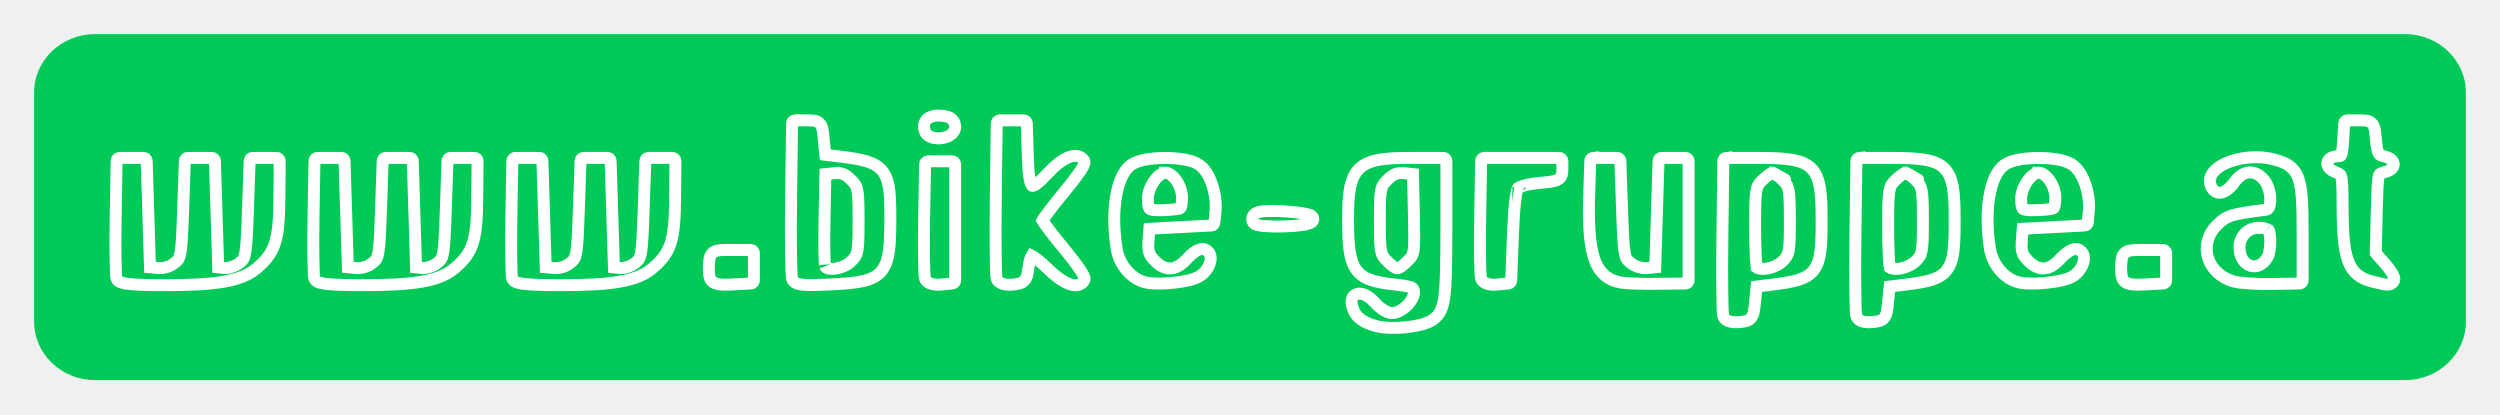
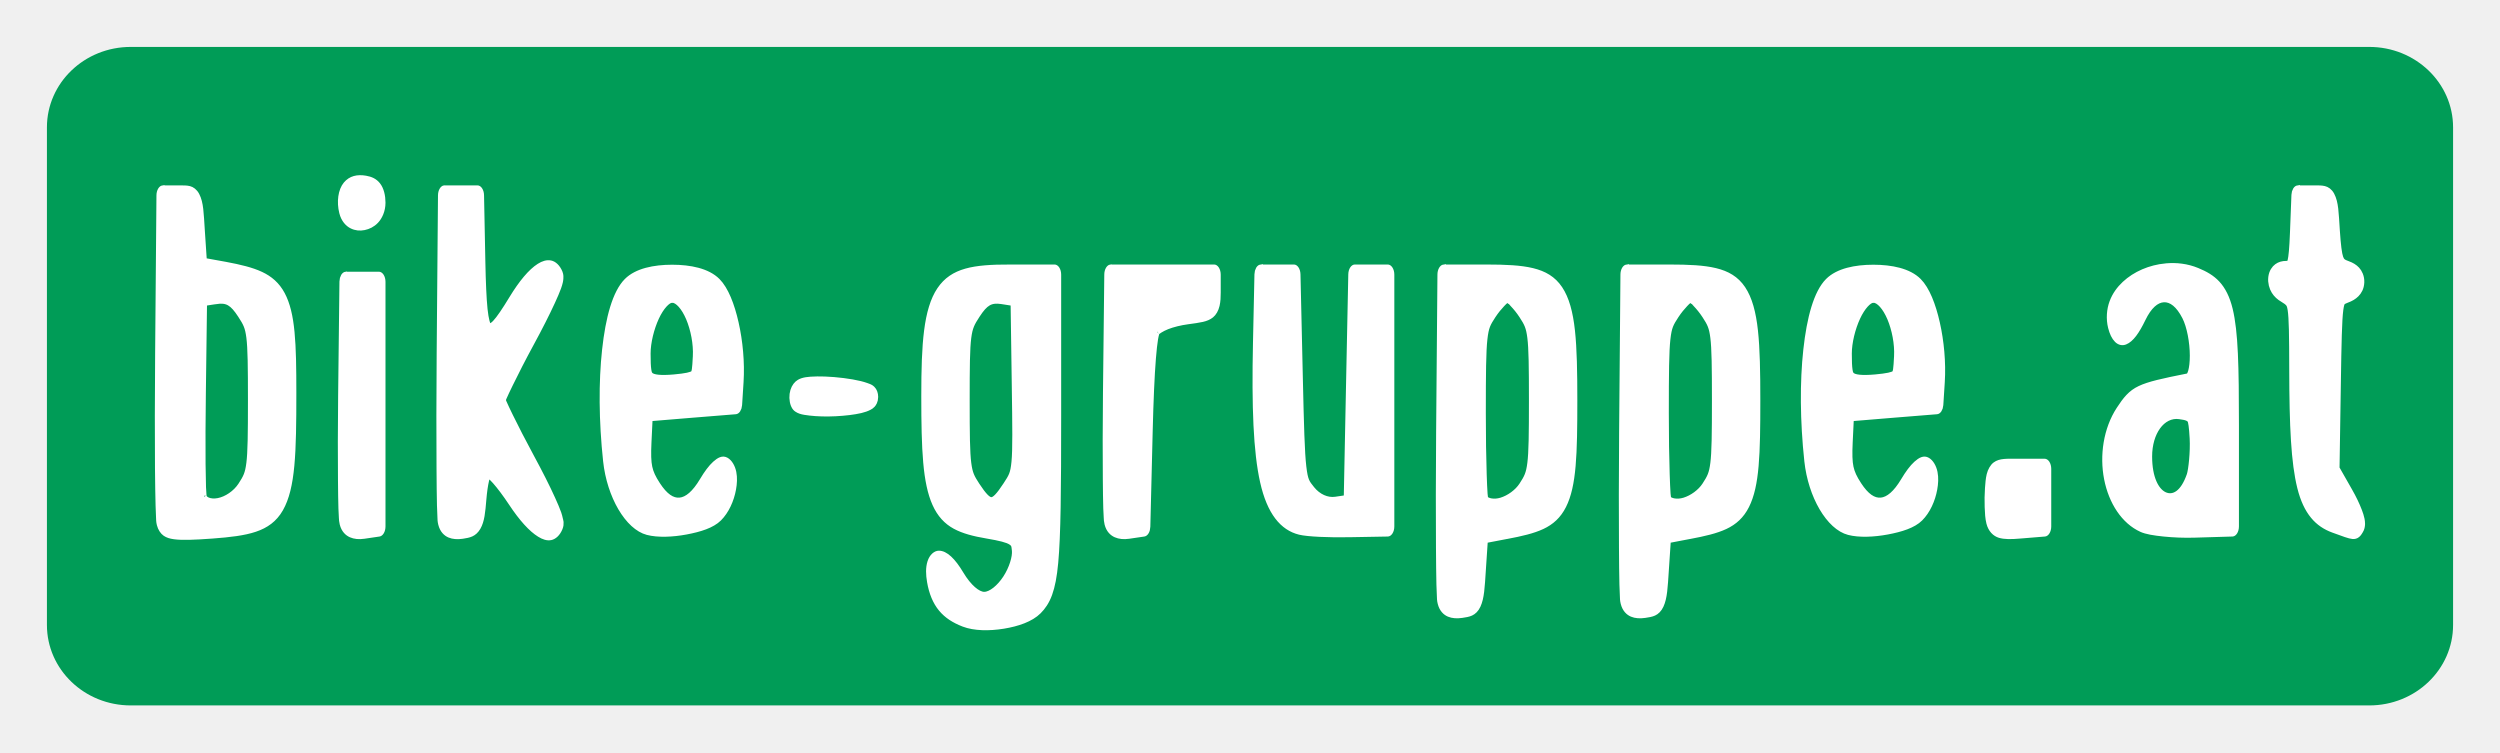
- <svg xmlns="http://www.w3.org/2000/svg" width="732.857" height="121.429" id="svg3809" version="1.1">
-   <defs id="defs3811" />
-   <g id="layer1" transform="translate(-69.28571,-395.9336)">
-     <rect style="fill:#00ca57;fill-opacity:1;stroke:none" id="rect4340" width="712.857" height="101.429" x="79.286" y="405.934" ry="17.143" rx="17.857" />
-     <path style="fill:none;stroke:#ffffff;stroke-width:3.5;stroke-miterlimit:4;stroke-opacity:1;stroke-dasharray:none" id="path3830" d="m 345.594,429.875 c -1.818,-0.208 -3.328,0.028 -4.375,0.844 -1.047,0.816 -1.349,2.288 -0.812,3.688 0.362,0.944 1.212,1.523 2.094,1.812 0.882,0.29 1.834,0.347 2.781,0.219 0.947,-0.128 1.874,-0.416 2.625,-0.938 0.751,-0.521 1.375,-1.363 1.375,-2.375 0,-0.89 -0.319,-1.756 -1,-2.312 -0.681,-0.557 -1.562,-0.809 -2.688,-0.938 z m -43.312,1.344 a 0.901,0.901 0 0 0 -0.812,0.906 l -0.281,21.969 c -0.074,6.05 -0.083,11.691 -0.031,15.938 0.026,2.123 0.072,3.889 0.125,5.188 0.026,0.649 0.06,1.187 0.094,1.594 0.034,0.407 8.4e-4,0.564 0.156,0.969 0.193,0.503 0.652,0.949 1.188,1.188 0.536,0.239 1.162,0.362 2,0.438 1.675,0.151 4.182,0.098 8.156,-0.094 3.838,-0.185 6.817,-0.417 9.188,-0.938 2.371,-0.521 4.197,-1.361 5.469,-2.812 2.544,-2.903 2.75,-7.638 2.75,-16 -3.9e-4,-6.919 -0.223,-10.93 -2.375,-13.562 -1.076,-1.316 -2.617,-2.18 -4.594,-2.781 -1.976,-0.602 -4.446,-0.991 -7.594,-1.375 l -4.5,-0.531 -0.438,-4.281 c -0.248,-2.478 -0.275,-3.789 -1.094,-4.812 -0.41,-0.512 -1.037,-0.805 -1.656,-0.906 -0.619,-0.102 -1.288,-0.094 -2.156,-0.094 l -3.5,0 a 0.901,0.901 0 0 0 -0.094,0 z m 60,0 a 0.901,0.901 0 0 0 -0.812,0.906 l -0.281,21.969 c -0.074,6.05 -0.077,11.702 -0.031,15.938 0.023,2.118 0.045,3.866 0.094,5.156 0.024,0.645 0.062,1.161 0.094,1.562 0.032,0.402 -0.004,0.552 0.156,0.969 0.303,0.79 1.038,1.248 1.844,1.469 0.806,0.22 1.779,0.262 2.875,0.156 0.76,-0.073 1.377,-0.149 1.938,-0.312 0.56,-0.163 1.084,-0.468 1.469,-0.906 0.77,-0.877 0.926,-2.003 1.156,-3.812 0.13,-1.016 0.341,-1.993 0.594,-2.688 0.116,-0.319 0.247,-0.555 0.344,-0.719 0.028,0.014 0.031,0.015 0.062,0.031 0.292,0.154 0.73,0.419 1.219,0.781 0.978,0.725 2.234,1.814 3.469,3.031 2.183,2.152 4.235,3.623 6.031,4.344 0.898,0.361 1.723,0.541 2.531,0.438 0.808,-0.104 1.591,-0.569 2.031,-1.281 0.35,-0.566 0.113,-0.85 0.031,-1.094 -0.081,-0.243 -0.166,-0.477 -0.312,-0.75 -0.294,-0.546 -0.732,-1.205 -1.281,-2 -1.098,-1.589 -2.679,-3.628 -4.469,-5.781 -1.767,-2.126 -3.371,-4.172 -4.531,-5.719 -0.58,-0.773 -1.063,-1.435 -1.375,-1.906 -0.128,-0.193 -0.181,-0.319 -0.25,-0.438 0.068,-0.119 0.124,-0.246 0.25,-0.438 0.309,-0.47 0.799,-1.136 1.375,-1.906 1.153,-1.541 2.736,-3.574 4.5,-5.688 1.787,-2.141 3.363,-4.174 4.469,-5.75 0.553,-0.788 0.984,-1.428 1.281,-1.969 0.149,-0.27 0.26,-0.509 0.344,-0.75 0.042,-0.121 0.078,-0.244 0.094,-0.406 0.016,-0.163 0.052,-0.4 -0.125,-0.688 -0.452,-0.731 -1.24,-1.205 -2.062,-1.312 -0.822,-0.107 -1.694,0.063 -2.594,0.438 -1.799,0.749 -3.788,2.292 -5.844,4.5 -1.511,1.622 -2.715,2.794 -3.562,3.375 -0.424,0.291 -0.762,0.405 -0.938,0.438 -0.175,0.033 -0.143,0.027 -0.219,-0.031 -0.152,-0.116 -0.576,-0.884 -0.812,-2.406 -0.237,-1.522 -0.38,-3.724 -0.469,-6.594 l -0.281,-9.281 a 0.901,0.901 0 0 0 -0.906,-0.875 l -3.5,0 -3.5,0 a 0.901,0.901 0 0 0 -0.094,0 z m 395,0 a 0.901,0.901 0 0 0 -0.812,0.844 l -0.312,5.25 c -0.125,2.165 -0.313,3.445 -0.531,3.969 -0.109,0.262 -0.154,0.306 -0.219,0.344 -0.065,0.038 -0.222,0.094 -0.531,0.094 -0.847,0 -1.542,0.131 -2.125,0.406 -0.583,0.275 -1.095,0.75 -1.219,1.406 -0.124,0.656 0.18,1.315 0.625,1.781 0.445,0.466 1.054,0.825 1.844,1.125 0.615,0.234 0.984,0.42 1.188,0.594 0.203,0.173 0.33,0.365 0.469,0.938 0.277,1.145 0.332,3.598 0.344,8.375 0.019,7.891 0.392,12.889 1.688,16.281 1.296,3.392 3.696,5.065 7.125,5.875 2.3,0.543 3.377,0.823 4.188,0.875 0.405,0.026 0.824,-0.036 1.156,-0.219 0.333,-0.183 0.49,-0.396 0.656,-0.562 0.262,-0.262 0.34,-0.581 0.344,-0.812 0.003,-0.231 -0.038,-0.411 -0.094,-0.594 -0.112,-0.365 -0.294,-0.721 -0.531,-1.125 -0.474,-0.809 -1.173,-1.772 -2.031,-2.75 L 765.719,470.125 766,458.375 c 0.136,-5.873 0.234,-8.953 0.531,-10.406 0.149,-0.727 0.306,-0.974 0.438,-1.094 0.132,-0.12 0.403,-0.218 0.938,-0.344 0.853,-0.201 1.527,-0.463 2.062,-0.812 0.535,-0.35 0.989,-0.842 1.031,-1.531 0.042,-0.689 -0.39,-1.263 -0.906,-1.625 -0.517,-0.362 -1.165,-0.617 -2,-0.812 -0.991,-0.232 -1.267,-0.357 -1.562,-0.906 -0.296,-0.549 -0.537,-1.758 -0.75,-3.875 -0.248,-2.456 -0.269,-3.767 -1.094,-4.781 -0.413,-0.507 -1.039,-0.777 -1.656,-0.875 -0.617,-0.098 -1.289,-0.094 -2.156,-0.094 l -3.5,0 a 0.901,0.901 0 0 0 -0.094,0 z m -28.125,10.844 c -3.394,0.211 -6.596,1.11 -8.875,2.5 -1.139,0.695 -2.06,1.514 -2.625,2.5 -0.565,0.986 -0.713,2.188 -0.281,3.312 0.277,0.721 0.697,1.315 1.281,1.688 0.585,0.373 1.302,0.455 1.969,0.281 1.333,-0.347 2.535,-1.46 3.812,-3.188 1.342,-1.816 2.874,-2.642 4.344,-2.688 1.47,-0.046 2.988,0.683 4.344,2.406 1.058,1.345 1.681,3.624 1.688,5.5 0.003,0.938 -0.142,1.749 -0.375,2.281 -0.233,0.532 -0.452,0.688 -0.688,0.719 -5.33,0.692 -8.185,1.102 -10.188,1.719 -2.002,0.616 -3.098,1.535 -4.469,2.906 -2.718,2.718 -3.503,6.297 -2.562,9.438 0.941,3.14 3.571,5.837 7.406,6.969 1.051,0.31 2.724,0.488 4.781,0.625 2.057,0.137 4.457,0.206 6.688,0.156 l 8,-0.156 a 0.901,0.901 0 0 0 0.875,-0.906 l 0,-14.062 c 0,-8.224 -0.157,-12.921 -1.312,-16.031 -0.578,-1.555 -1.48,-2.706 -2.656,-3.531 -1.176,-0.825 -2.604,-1.344 -4.344,-1.812 -2.211,-0.595 -4.552,-0.765 -6.812,-0.625 z m -624.875,0.156 a 0.901,0.901 0 0 0 -0.812,0.906 l -0.281,16.438 c -0.076,4.535 -0.071,8.771 -0.031,12 0.02,1.615 0.048,2.993 0.094,4 0.023,0.504 0.032,0.922 0.062,1.25 0.031,0.328 0.024,0.468 0.156,0.812 0.253,0.66 0.834,0.953 1.469,1.156 0.635,0.203 1.442,0.33 2.531,0.438 2.178,0.215 5.467,0.312 10.312,0.312 15.265,0 22.315,-1.206 26.75,-4.938 2.667,-2.244 4.366,-4.326 5.344,-7.375 0.978,-3.049 1.264,-6.988 1.312,-13.094 l 0.094,-11 a 0.901,0.901 0 0 0 -0.906,-0.906 l -3.5,0 -3.5,0 a 0.901,0.901 0 0 0 -0.906,0.875 l -0.5,14.312 c -0.238,6.837 -0.395,10.466 -0.75,12.469 -0.355,2.003 -0.698,2.287 -1.812,3.188 -1.153,0.932 -3.282,1.561 -4.344,1.438 l -1.812,-0.188 -0.469,-15.219 -0.5,-16 a 0.901,0.901 0 0 0 -0.906,-0.875 l -3.5,0 -3.5,0 a 0.901,0.901 0 0 0 -0.906,0.875 l -0.5,14.312 c -0.238,6.838 -0.395,10.466 -0.75,12.469 -0.355,2.003 -0.698,2.286 -1.812,3.188 -1.325,1.071 -3.166,1.601 -4.844,1.438 l -2.312,-0.219 -0.469,-15.188 -0.5,-16 a 0.901,0.901 0 0 0 -0.906,-0.875 l -3.5,0 -3.5,0 a 0.901,0.901 0 0 0 -0.094,0 z m 58,0 a 0.901,0.901 0 0 0 -0.812,0.906 l -0.281,16.438 c -0.076,4.535 -0.071,8.771 -0.031,12 0.02,1.615 0.048,2.993 0.094,4 0.023,0.504 0.032,0.922 0.062,1.25 0.031,0.328 0.024,0.468 0.156,0.812 0.253,0.66 0.834,0.953 1.469,1.156 0.635,0.203 1.442,0.33 2.531,0.438 2.178,0.215 5.467,0.312 10.312,0.312 15.265,0 22.315,-1.206 26.75,-4.938 2.667,-2.244 4.366,-4.326 5.344,-7.375 0.978,-3.049 1.264,-6.988 1.312,-13.094 l 0.094,-11 a 0.901,0.901 0 0 0 -0.906,-0.906 l -3.5,0 -3.5,0 a 0.901,0.901 0 0 0 -0.906,0.875 l -0.5,14.312 c -0.238,6.837 -0.395,10.466 -0.75,12.469 -0.355,2.003 -0.698,2.287 -1.812,3.188 -1.153,0.932 -3.282,1.561 -4.344,1.438 l -1.812,-0.188 -0.469,-15.219 -0.5,-16 a 0.901,0.901 0 0 0 -0.906,-0.875 l -3.5,0 -3.5,0 a 0.901,0.901 0 0 0 -0.906,0.875 l -0.5,14.312 c -0.238,6.838 -0.395,10.466 -0.75,12.469 -0.355,2.003 -0.698,2.286 -1.812,3.188 -1.325,1.071 -3.166,1.601 -4.844,1.438 l -2.312,-0.219 -0.469,-15.188 -0.5,-16 a 0.901,0.901 0 0 0 -0.906,-0.875 l -3.5,0 -3.5,0 a 0.901,0.901 0 0 0 -0.094,0 z m 58,0 a 0.901,0.901 0 0 0 -0.812,0.906 l -0.281,16.438 c -0.076,4.535 -0.071,8.771 -0.031,12 0.02,1.615 0.048,2.993 0.094,4 0.023,0.504 0.032,0.922 0.062,1.25 0.031,0.328 0.024,0.468 0.156,0.812 0.253,0.66 0.834,0.953 1.469,1.156 0.635,0.203 1.442,0.33 2.531,0.438 2.178,0.215 5.467,0.312 10.312,0.312 15.265,0 22.315,-1.206 26.75,-4.938 2.667,-2.244 4.366,-4.326 5.344,-7.375 0.978,-3.049 1.264,-6.988 1.312,-13.094 l 0.094,-11 a 0.901,0.901 0 0 0 -0.906,-0.906 l -3.5,0 -3.5,0 a 0.901,0.901 0 0 0 -0.906,0.875 l -0.5,14.312 c -0.238,6.837 -0.395,10.466 -0.75,12.469 -0.355,2.003 -0.698,2.287 -1.812,3.188 -1.153,0.932 -3.282,1.561 -4.344,1.438 l -1.812,-0.188 -0.469,-15.219 -0.5,-16 a 0.901,0.901 0 0 0 -0.906,-0.875 l -3.5,0 -3.5,0 a 0.901,0.901 0 0 0 -0.906,0.875 l -0.5,14.312 c -0.238,6.838 -0.395,10.466 -0.75,12.469 -0.355,2.003 -0.698,2.286 -1.812,3.188 -1.325,1.071 -3.166,1.601 -4.844,1.438 l -2.312,-0.219 -0.469,-15.188 -0.5,-16 a 0.901,0.901 0 0 0 -0.906,-0.875 l -3.5,0 -3.5,0 a 0.901,0.901 0 0 0 -0.094,0 z m 262.5,0 c -7.628,0 -12.242,0.456 -15.031,3.156 -1.394,1.35 -2.22,3.214 -2.688,5.594 -0.468,2.38 -0.594,5.325 -0.594,9.031 0,7.547 0.314,11.969 2.312,14.875 0.999,1.453 2.418,2.442 4.25,3.094 1.832,0.652 4.084,1.032 6.906,1.344 2.76,0.304 4.321,0.56 5.031,0.875 0.355,0.157 0.494,0.282 0.594,0.438 0.1,0.156 0.158,0.415 0.219,0.844 0.139,0.979 -0.635,2.639 -1.969,3.969 -1.334,1.33 -3.131,2.281 -4.438,2.281 -1.209,0 -3.111,-0.981 -4.812,-2.844 -1.674,-1.833 -3.324,-2.895 -4.875,-2.875 -0.775,0.01 -1.583,0.457 -1.938,1.188 -0.355,0.73 -0.321,1.574 -0.062,2.562 0.389,1.488 1.171,2.742 2.375,3.688 1.204,0.946 2.791,1.608 4.844,2.125 2.328,0.587 5.559,0.609 8.625,0.281 3.066,-0.328 5.9,-0.961 7.594,-2.062 0.907,-0.59 1.694,-1.319 2.281,-2.375 0.587,-1.056 0.982,-2.387 1.25,-4.281 0.537,-3.789 0.625,-9.85 0.625,-20.5 l 0,-19.5 a 0.901,0.901 0 0 0 -0.906,-0.906 l -9.594,0 z m 21.5,0 a 0.901,0.901 0 0 0 -0.812,0.906 l -0.281,16.438 c -0.076,4.535 -0.077,8.79 -0.031,12.031 0.023,1.621 0.044,2.985 0.094,4 0.025,0.508 0.061,0.917 0.094,1.25 0.033,0.333 0.027,0.508 0.156,0.844 0.3,0.783 1.037,1.24 1.844,1.469 0.807,0.229 1.77,0.294 2.875,0.188 l 3.25,-0.312 a 0.901,0.901 0 0 0 0.812,-0.875 l 0.5,-13.219 c 0.167,-4.422 0.398,-7.826 0.688,-10.188 0.145,-1.181 0.303,-2.105 0.469,-2.75 0.165,-0.645 0.385,-1.009 0.344,-0.969 0.001,-0.001 0.266,-0.156 0.656,-0.312 0.39,-0.157 0.925,-0.346 1.531,-0.5 1.212,-0.308 2.76,-0.552 4.281,-0.688 2.653,-0.236 4.074,-0.341 5.156,-0.906 0.541,-0.283 0.969,-0.775 1.156,-1.312 0.188,-0.538 0.219,-1.081 0.219,-1.688 l 0,-2.5 a 0.901,0.901 0 0 0 -0.906,-0.906 l -11,0 -11,0 a 0.901,0.901 0 0 0 -0.094,0 z m 32,0 a 0.901,0.901 0 0 0 -0.812,0.875 l -0.312,9.5 c -0.295,8.976 0.073,15.089 1.5,19.25 1.427,4.161 4.126,6.333 7.906,6.938 1.715,0.274 6.383,0.409 10.812,0.344 l 8,-0.094 a 0.901,0.901 0 0 0 0.906,-0.906 l 0,-17.5 0,-17.5 a 0.901,0.901 0 0 0 -0.906,-0.906 l -3.5,0 -3.5,0 a 0.901,0.901 0 0 0 -0.906,0.875 l -0.5,16 -0.469,15.188 -2.281,0.219 c -1.678,0.164 -3.519,-0.366 -4.844,-1.438 -1.116,-0.902 -1.482,-1.186 -1.844,-3.188 -0.362,-2.002 -0.512,-5.632 -0.75,-12.469 l -0.5,-14.312 a 0.901,0.901 0 0 0 -0.906,-0.875 l -3.5,0 -3.5,0 a 0.901,0.901 0 0 0 -0.094,0 z m 39,0 a 0.901,0.901 0 0 0 -0.812,0.906 l -0.281,21.969 c -0.074,6.05 -0.077,11.702 -0.031,15.938 0.023,2.118 0.045,3.866 0.094,5.156 0.024,0.645 0.062,1.161 0.094,1.562 0.032,0.402 -0.004,0.552 0.156,0.969 0.303,0.79 1.038,1.248 1.844,1.469 0.806,0.22 1.779,0.262 2.875,0.156 0.79,-0.076 1.416,-0.138 2,-0.312 0.584,-0.175 1.135,-0.513 1.5,-1.031 0.73,-1.036 0.822,-2.377 1.062,-4.781 l 0.438,-4.281 4.5,-0.562 c 0.013,-0.002 0.019,0.002 0.031,0 3.175,-0.388 5.674,-0.769 7.656,-1.375 1.99,-0.609 3.5,-1.497 4.562,-2.875 2.124,-2.756 2.312,-6.999 2.312,-14.5 0,-4.02 -0.085,-7.164 -0.5,-9.656 -0.415,-2.493 -1.193,-4.388 -2.594,-5.75 -1.401,-1.362 -3.349,-2.095 -5.906,-2.5 -2.558,-0.405 -5.767,-0.497 -9.906,-0.5 l -9,0 a 0.901,0.901 0 0 0 -0.094,0 z m 39,0 a 0.901,0.901 0 0 0 -0.812,0.906 l -0.281,21.969 c -0.074,6.05 -0.077,11.702 -0.031,15.938 0.023,2.118 0.045,3.866 0.094,5.156 0.024,0.645 0.062,1.161 0.094,1.562 0.032,0.402 -0.004,0.552 0.156,0.969 0.303,0.79 1.038,1.248 1.844,1.469 0.806,0.22 1.779,0.262 2.875,0.156 0.79,-0.076 1.416,-0.138 2,-0.312 0.584,-0.175 1.135,-0.513 1.5,-1.031 0.73,-1.036 0.822,-2.377 1.062,-4.781 l 0.438,-4.281 4.5,-0.562 c 0.013,-0.002 0.019,0.002 0.031,0 3.175,-0.388 5.674,-0.769 7.656,-1.375 1.99,-0.609 3.5,-1.497 4.562,-2.875 2.124,-2.756 2.312,-6.999 2.312,-14.5 0,-4.02 -0.085,-7.164 -0.5,-9.656 -0.415,-2.493 -1.193,-4.388 -2.594,-5.75 -1.401,-1.362 -3.349,-2.095 -5.906,-2.5 -2.558,-0.405 -5.767,-0.497 -9.906,-0.5 l -9,0 a 0.901,0.901 0 0 0 -0.094,0 z M 410.875,442.25 c -3.858,-0.001 -7.656,0.493 -9.812,1.906 -2.449,1.605 -3.885,5.067 -4.625,9.469 -0.74,4.402 -0.701,9.81 0.219,15.375 0.788,4.769 4.586,9.076 8.906,9.812 2.254,0.384 5.4,0.297 8.344,-0.062 2.944,-0.36 5.595,-0.9 7.094,-1.875 1.56,-1.014 2.592,-2.52 3,-4 0.204,-0.74 0.276,-1.487 0.062,-2.188 -0.214,-0.701 -0.781,-1.337 -1.531,-1.625 -0.904,-0.347 -1.782,-0.012 -2.656,0.5 -0.874,0.512 -1.771,1.309 -2.688,2.312 -1.666,1.824 -3.258,2.664 -4.719,2.75 -1.46,0.086 -2.956,-0.549 -4.562,-2.156 -0.973,-0.973 -1.477,-1.672 -1.75,-2.5 -0.273,-0.828 -0.309,-1.891 -0.188,-3.562 l 0.25,-3.406 8.719,-0.469 9.5,-0.5 a 0.901,0.901 0 0 0 0.844,-0.812 l 0.312,-3.188 c 0.261,-2.697 -0.165,-5.589 -1.031,-8.094 -0.866,-2.505 -2.144,-4.647 -3.875,-5.781 -2.159,-1.415 -5.956,-1.905 -9.812,-1.906 z m 256,0 c -3.858,-0.001 -7.656,0.493 -9.812,1.906 -2.449,1.605 -3.885,5.067 -4.625,9.469 -0.74,4.402 -0.701,9.81 0.219,15.375 0.788,4.769 4.586,9.076 8.906,9.812 2.254,0.384 5.4,0.297 8.344,-0.062 2.944,-0.36 5.595,-0.9 7.094,-1.875 1.56,-1.014 2.592,-2.52 3,-4 0.204,-0.74 0.276,-1.487 0.062,-2.188 -0.214,-0.701 -0.781,-1.337 -1.531,-1.625 -0.904,-0.347 -1.782,-0.012 -2.656,0.5 -0.874,0.512 -1.771,1.309 -2.688,2.312 -1.666,1.824 -3.258,2.664 -4.719,2.75 -1.46,0.086 -2.956,-0.549 -4.562,-2.156 -0.973,-0.973 -1.477,-1.672 -1.75,-2.5 -0.273,-0.828 -0.309,-1.891 -0.188,-3.562 l 0.25,-3.406 8.719,-0.469 9.5,-0.5 a 0.901,0.901 0 0 0 0.844,-0.812 l 0.312,-3.188 c 0.261,-2.697 -0.165,-5.589 -1.031,-8.094 -0.866,-2.505 -2.144,-4.647 -3.875,-5.781 -2.159,-1.415 -5.956,-1.905 -9.812,-1.906 z m -325.594,0.969 a 0.901,0.901 0 0 0 -0.812,0.875 l -0.281,15.938 a 0.901,0.901 0 0 0 0,0.031 c -0.076,4.398 -0.077,8.536 -0.031,11.688 0.023,1.576 0.044,2.885 0.094,3.875 0.025,0.495 0.061,0.924 0.094,1.25 0.033,0.326 0.03,0.484 0.156,0.812 0.3,0.783 1.037,1.24 1.844,1.469 0.807,0.229 1.769,0.294 2.875,0.188 l 3.25,-0.312 a 0.901,0.901 0 0 0 0.812,-0.906 l 0,-17 0,-17 a 0.901,0.901 0 0 0 -0.906,-0.906 l -3.5,0 -3.5,0 a 0.901,0.901 0 0 0 -0.094,0 z m 69.594,3.312 c 1.012,0 2.385,0.962 3.406,2.531 1.021,1.569 1.65,3.651 1.5,5.438 -0.074,0.877 -0.122,1.488 -0.219,1.875 -0.097,0.387 -0.171,0.492 -0.312,0.594 -0.283,0.203 -1.478,0.385 -3.969,0.531 -2.919,0.171 -4.412,0.026 -4.875,-0.281 -0.231,-0.154 -0.353,-0.317 -0.469,-0.812 -0.115,-0.495 -0.156,-1.263 -0.156,-2.312 0,-1.606 0.769,-3.608 1.844,-5.125 1.075,-1.517 2.456,-2.438 3.25,-2.438 z m 178,0 c -0.989,-0.643 8.093,4.564 1,0.562 0.592,0.403 1.304,0.96 1.938,1.594 1.106,1.106 1.518,1.628 1.812,3.156 0.294,1.529 0.344,4.096 0.344,8.781 0,4.685 -0.05,7.23 -0.344,8.75 -0.294,1.52 -0.705,2.049 -1.812,3.156 -0.982,0.982 -2.722,1.776 -4.312,2.094 -1.504,0.3 -2.774,0.082 -3.219,-0.25 -0.001,-0.006 0.001,-0.025 0,-0.031 -0.032,-0.155 -0.089,-0.408 -0.125,-0.719 -0.075,-0.649 -0.129,-1.564 -0.188,-2.688 -0.117,-2.248 -0.188,-5.278 -0.188,-8.531 0,-5.636 0.043,-8.638 0.344,-10.375 0.3,-1.737 0.706,-2.206 1.844,-3.344 0.636,-0.636 1.353,-1.191 1.938,-1.594 0.292,-0.201 0.556,-0.375 0.75,-0.469 0.194,-0.094 0.341,-0.094 0.219,-0.094 z m 39,0 c -0.989,-0.643 8.093,4.564 1,0.562 0.592,0.403 1.304,0.96 1.938,1.594 1.106,1.106 1.518,1.628 1.812,3.156 0.294,1.529 0.344,4.096 0.344,8.781 0,4.685 -0.05,7.23 -0.344,8.75 -0.294,1.52 -0.705,2.049 -1.812,3.156 -0.982,0.982 -2.722,1.776 -4.312,2.094 -1.504,0.3 -2.774,0.082 -3.219,-0.25 -0.001,-0.006 0.001,-0.025 0,-0.031 -0.032,-0.155 -0.089,-0.408 -0.125,-0.719 -0.075,-0.649 -0.129,-1.564 -0.188,-2.688 -0.117,-2.248 -0.188,-5.278 -0.188,-8.531 0,-5.636 0.043,-8.638 0.344,-10.375 0.3,-1.737 0.706,-2.206 1.844,-3.344 0.636,-0.636 1.353,-1.191 1.938,-1.594 0.292,-0.201 0.556,-0.375 0.75,-0.469 0.194,-0.094 0.341,-0.094 0.219,-0.094 z m 39,0 c 1.012,0 2.385,0.962 3.406,2.531 1.021,1.569 1.65,3.651 1.5,5.438 -0.074,0.877 -0.122,1.488 -0.219,1.875 -0.097,0.387 -0.171,0.492 -0.312,0.594 -0.283,0.203 -1.478,0.385 -3.969,0.531 -2.919,0.171 -4.412,0.026 -4.875,-0.281 -0.231,-0.154 -0.353,-0.317 -0.469,-0.812 -0.115,-0.495 -0.156,-1.263 -0.156,-2.312 0,-1.606 0.769,-3.608 1.844,-5.125 1.075,-1.517 2.456,-2.438 3.25,-2.438 z m -353.156,0.188 c 2.215,-0.214 3.279,0.154 5.031,1.906 1.148,1.148 1.576,1.665 1.875,3.188 0.299,1.522 0.344,4.093 0.344,8.812 0,4.685 -0.05,7.23 -0.344,8.75 -0.294,1.52 -0.705,2.049 -1.812,3.156 -1.143,1.143 -3.065,1.947 -4.719,2.156 -0.827,0.105 -1.609,0.06 -2.125,-0.094 -0.516,-0.154 -0.722,-0.359 -0.812,-0.594 0.046,0.12 -0.005,-0.074 -0.031,-0.312 -0.026,-0.238 -0.072,-0.591 -0.094,-1 -0.044,-0.819 -0.074,-1.921 -0.094,-3.25 -0.039,-2.659 -0.014,-6.155 0.062,-9.844 l 0.25,-12.625 2.469,-0.25 z m 167.344,0 2.438,0.25 0.25,11.438 c 0.136,5.952 0.194,9.04 -0.062,10.781 -0.256,1.741 -0.654,2.123 -1.844,3.312 -1.517,1.517 -2.387,2.06 -2.938,2.062 -0.551,0.002 -1.434,-0.528 -2.938,-2.031 -1.109,-1.109 -1.543,-1.637 -1.844,-3.156 -0.301,-1.519 -0.344,-4.066 -0.344,-8.75 0,-4.718 0.038,-7.26 0.344,-8.781 0.306,-1.521 0.757,-2.07 1.906,-3.219 1.752,-1.752 2.816,-2.12 5.031,-1.906 z M 441.5,457.781 c -1.576,0.028 -2.77,0.097 -3.656,0.438 -0.575,0.221 -1.064,0.623 -1.312,1.156 -0.249,0.533 -0.238,1.214 0.094,1.75 0.216,0.35 0.478,0.487 0.719,0.594 0.24,0.107 0.498,0.186 0.781,0.25 0.566,0.129 1.269,0.188 2.062,0.25 1.588,0.124 3.561,0.159 5.531,0.094 1.971,-0.066 3.916,-0.21 5.406,-0.438 0.745,-0.114 1.365,-0.263 1.875,-0.438 0.255,-0.087 0.489,-0.181 0.719,-0.344 0.23,-0.163 0.562,-0.468 0.562,-0.969 0,-0.389 -0.213,-0.665 -0.375,-0.812 -0.162,-0.148 -0.315,-0.241 -0.469,-0.312 -0.307,-0.143 -0.655,-0.215 -1.062,-0.312 -0.815,-0.194 -1.88,-0.363 -3.094,-0.5 -2.428,-0.274 -5.421,-0.448 -7.781,-0.406 z m 290.594,4.938 c 0.833,-0.126 2.811,0.927 2.156,0.531 0.205,0.234 0.394,0.971 0.531,2.625 0.156,1.873 -0.264,4.486 -0.656,5.219 -1.407,2.63 -3.427,3.279 -5.125,2.75 -1.698,-0.529 -3.219,-2.343 -3.219,-5.438 0,-3.474 2.839,-6.024 6.312,-5.688 z m -448.219,6.5 c -2.653,0 -4.03,-0.073 -5.156,0.469 -0.563,0.271 -1.016,0.799 -1.219,1.344 -0.203,0.545 -0.264,1.12 -0.344,1.812 -0.096,0.838 -0.103,1.73 -0.062,2.562 0.041,0.833 0.112,1.553 0.344,2.156 0.33,0.86 1.207,1.445 2.281,1.656 1.074,0.211 2.485,0.208 4.469,0.094 l 5.25,-0.281 a 0.901,0.901 0 0 0 0.844,-0.906 l 0,-4 0,-4 a 0.901,0.901 0 0 0 -0.906,-0.906 l -5.5,0 z m 414,0 c -2.653,0 -4.03,-0.073 -5.156,0.469 -0.563,0.271 -1.016,0.799 -1.219,1.344 -0.203,0.545 -0.264,1.12 -0.344,1.812 -0.096,0.838 -0.103,1.73 -0.062,2.562 0.041,0.833 0.112,1.553 0.344,2.156 0.33,0.86 1.207,1.445 2.281,1.656 1.074,0.211 2.485,0.208 4.469,0.094 l 5.25,-0.281 a 0.901,0.901 0 0 0 0.844,-0.906 l 0,-4 0,-4 a 0.901,0.901 0 0 0 -0.906,-0.906 l -5.5,0 z" />
+ <svg xmlns="http://www.w3.org/2000/svg" width="532.792" height="160.338" id="svg3809" version="1.1">
+   <defs id="defs3811">
+     <clipPath clipPathUnits="userSpaceOnUse" id="clipPath3794">
+       <rect style="fill:#ffffff;fill-opacity:1;fill-rule:nonzero;stroke:none" id="rect3796" width="509.97" height="84.435" x="296.026" y="418.108" rx="17.857" ry="12.553" />
+     </clipPath>
+   </defs>
+   <g id="layer1" transform="translate(-179.7557,-378.7228)">
+     <rect style="fill:#009c57;fill-opacity:1;stroke:none" id="rect4340" width="512.792" height="140.338" x="189.756" y="388.723" ry="17.143" rx="17.857" />
+     <path style="fill:#ffffff;fill-opacity:1;stroke:#ffffff;stroke-width:1;stroke-miterlimit:4;stroke-opacity:1;stroke-dasharray:none" id="path3830" d="m 345.594,429.875 c -1.818,-0.208 -3.328,0.028 -4.375,0.844 -1.047,0.816 -1.349,2.288 -0.812,3.688 0.362,0.944 1.212,1.523 2.094,1.812 0.882,0.29 1.834,0.347 2.781,0.219 0.947,-0.128 1.874,-0.416 2.625,-0.938 0.751,-0.521 1.375,-1.363 1.375,-2.375 0,-0.89 -0.319,-1.756 -1,-2.312 -0.681,-0.557 -1.562,-0.809 -2.688,-0.938 z m -43.312,1.344 a 0.901,0.901 0 0 0 -0.812,0.906 l -0.281,21.969 c -0.074,6.05 -0.083,11.691 -0.031,15.938 0.026,2.123 0.072,3.889 0.125,5.188 0.026,0.649 0.06,1.187 0.094,1.594 0.034,0.407 8.4e-4,0.564 0.156,0.969 0.193,0.503 0.652,0.949 1.188,1.188 0.536,0.239 1.162,0.362 2,0.438 1.675,0.151 4.182,0.098 8.156,-0.094 3.838,-0.185 6.817,-0.417 9.188,-0.938 2.371,-0.521 4.197,-1.361 5.469,-2.812 2.544,-2.903 2.75,-7.638 2.75,-16 -3.9e-4,-6.919 -0.223,-10.93 -2.375,-13.562 -1.076,-1.316 -2.617,-2.18 -4.594,-2.781 -1.976,-0.602 -4.446,-0.991 -7.594,-1.375 l -4.5,-0.531 -0.438,-4.281 c -0.248,-2.478 -0.275,-3.789 -1.094,-4.812 -0.41,-0.512 -1.037,-0.805 -1.656,-0.906 -0.619,-0.102 -1.288,-0.094 -2.156,-0.094 l -3.5,0 a 0.901,0.901 0 0 0 -0.094,0 z m 60,0 a 0.901,0.901 0 0 0 -0.812,0.906 l -0.281,21.969 c -0.074,6.05 -0.077,11.702 -0.031,15.938 0.023,2.118 0.045,3.866 0.094,5.156 0.024,0.645 0.062,1.161 0.094,1.562 0.032,0.402 -0.004,0.552 0.156,0.969 0.303,0.79 1.038,1.248 1.844,1.469 0.806,0.22 1.779,0.262 2.875,0.156 0.76,-0.073 1.377,-0.149 1.938,-0.312 0.56,-0.163 1.084,-0.468 1.469,-0.906 0.77,-0.877 0.926,-2.003 1.156,-3.812 0.13,-1.016 0.341,-1.993 0.594,-2.688 0.116,-0.319 0.247,-0.555 0.344,-0.719 0.028,0.014 0.031,0.015 0.062,0.031 0.292,0.154 0.73,0.419 1.219,0.781 0.978,0.725 2.234,1.814 3.469,3.031 2.183,2.152 4.235,3.623 6.031,4.344 0.898,0.361 1.723,0.541 2.531,0.438 0.808,-0.104 1.591,-0.569 2.031,-1.281 0.35,-0.566 0.113,-0.85 0.031,-1.094 -0.081,-0.243 -0.166,-0.477 -0.312,-0.75 -0.294,-0.546 -0.732,-1.205 -1.281,-2 -1.098,-1.589 -2.679,-3.628 -4.469,-5.781 -1.767,-2.126 -3.371,-4.172 -4.531,-5.719 -0.58,-0.773 -1.063,-1.435 -1.375,-1.906 -0.128,-0.193 -0.181,-0.319 -0.25,-0.438 0.068,-0.119 0.124,-0.246 0.25,-0.438 0.309,-0.47 0.799,-1.136 1.375,-1.906 1.153,-1.541 2.736,-3.574 4.5,-5.688 1.787,-2.141 3.363,-4.174 4.469,-5.75 0.553,-0.788 0.984,-1.428 1.281,-1.969 0.149,-0.27 0.26,-0.509 0.344,-0.75 0.042,-0.121 0.078,-0.244 0.094,-0.406 0.016,-0.163 0.052,-0.4 -0.125,-0.688 -0.452,-0.731 -1.24,-1.205 -2.062,-1.312 -0.822,-0.107 -1.694,0.063 -2.594,0.438 -1.799,0.749 -3.788,2.292 -5.844,4.5 -1.511,1.622 -2.715,2.794 -3.562,3.375 -0.424,0.291 -0.762,0.405 -0.938,0.438 -0.175,0.033 -0.143,0.027 -0.219,-0.031 -0.152,-0.116 -0.576,-0.884 -0.812,-2.406 -0.237,-1.522 -0.38,-3.724 -0.469,-6.594 l -0.281,-9.281 a 0.901,0.901 0 0 0 -0.906,-0.875 l -3.5,0 -3.5,0 a 0.901,0.901 0 0 0 -0.094,0 z m 395,0 a 0.901,0.901 0 0 0 -0.812,0.844 l -0.312,5.25 c -0.125,2.165 -0.313,3.445 -0.531,3.969 -0.109,0.262 -0.154,0.306 -0.219,0.344 -0.065,0.038 -0.222,0.094 -0.531,0.094 -0.847,0 -1.542,0.131 -2.125,0.406 -0.583,0.275 -1.095,0.75 -1.219,1.406 -0.124,0.656 0.18,1.315 0.625,1.781 0.445,0.466 1.054,0.825 1.844,1.125 0.615,0.234 0.984,0.42 1.188,0.594 0.203,0.173 0.33,0.365 0.469,0.938 0.277,1.145 0.332,3.598 0.344,8.375 0.019,7.891 0.392,12.889 1.688,16.281 1.296,3.392 3.696,5.065 7.125,5.875 2.3,0.543 3.377,0.823 4.188,0.875 0.405,0.026 0.824,-0.036 1.156,-0.219 0.333,-0.183 0.49,-0.396 0.656,-0.562 0.262,-0.262 0.34,-0.581 0.344,-0.812 0.003,-0.231 -0.038,-0.411 -0.094,-0.594 -0.112,-0.365 -0.294,-0.721 -0.531,-1.125 -0.474,-0.809 -1.173,-1.772 -2.031,-2.75 L 765.719,470.125 766,458.375 c 0.136,-5.873 0.234,-8.953 0.531,-10.406 0.149,-0.727 0.306,-0.974 0.438,-1.094 0.132,-0.12 0.403,-0.218 0.938,-0.344 0.853,-0.201 1.527,-0.463 2.062,-0.812 0.535,-0.35 0.989,-0.842 1.031,-1.531 0.042,-0.689 -0.39,-1.263 -0.906,-1.625 -0.517,-0.362 -1.165,-0.617 -2,-0.812 -0.991,-0.232 -1.267,-0.357 -1.562,-0.906 -0.296,-0.549 -0.537,-1.758 -0.75,-3.875 -0.248,-2.456 -0.269,-3.767 -1.094,-4.781 -0.413,-0.507 -1.039,-0.777 -1.656,-0.875 -0.617,-0.098 -1.289,-0.094 -2.156,-0.094 l -3.5,0 a 0.901,0.901 0 0 0 -0.094,0 z m -28.125,10.844 c -3.394,0.211 -6.596,1.11 -8.875,2.5 -1.139,0.695 -2.06,1.514 -2.625,2.5 -0.565,0.986 -0.713,2.188 -0.281,3.312 0.277,0.721 0.697,1.315 1.281,1.688 0.585,0.373 1.302,0.455 1.969,0.281 1.333,-0.347 2.535,-1.46 3.812,-3.188 1.342,-1.816 2.874,-2.642 4.344,-2.688 1.47,-0.046 2.988,0.683 4.344,2.406 1.058,1.345 1.681,3.624 1.688,5.5 0.003,0.938 -0.142,1.749 -0.375,2.281 -0.233,0.532 -0.452,0.688 -0.688,0.719 -5.33,0.692 -8.185,1.102 -10.188,1.719 -2.002,0.616 -3.098,1.535 -4.469,2.906 -2.718,2.718 -3.503,6.297 -2.562,9.438 0.941,3.14 3.571,5.837 7.406,6.969 1.051,0.31 2.724,0.488 4.781,0.625 2.057,0.137 4.457,0.206 6.688,0.156 l 8,-0.156 a 0.901,0.901 0 0 0 0.875,-0.906 l 0,-14.062 c 0,-8.224 -0.157,-12.921 -1.312,-16.031 -0.578,-1.555 -1.48,-2.706 -2.656,-3.531 -1.176,-0.825 -2.604,-1.344 -4.344,-1.812 -2.211,-0.595 -4.552,-0.765 -6.812,-0.625 z m -624.875,0.156 a 0.901,0.901 0 0 0 -0.812,0.906 l -0.281,16.438 c -0.076,4.535 -0.071,8.771 -0.031,12 0.02,1.615 0.048,2.993 0.094,4 0.023,0.504 0.032,0.922 0.062,1.25 0.031,0.328 0.024,0.468 0.156,0.812 0.253,0.66 0.834,0.953 1.469,1.156 0.635,0.203 1.442,0.33 2.531,0.438 2.178,0.215 5.467,0.312 10.312,0.312 15.265,0 22.315,-1.206 26.75,-4.938 2.667,-2.244 4.366,-4.326 5.344,-7.375 0.978,-3.049 1.264,-6.988 1.312,-13.094 l 0.094,-11 a 0.901,0.901 0 0 0 -0.906,-0.906 l -3.5,0 -3.5,0 a 0.901,0.901 0 0 0 -0.906,0.875 l -0.5,14.312 c -0.238,6.837 -0.395,10.466 -0.75,12.469 -0.355,2.003 -0.698,2.287 -1.812,3.188 -1.153,0.932 -3.282,1.561 -4.344,1.438 l -1.812,-0.188 -0.469,-15.219 -0.5,-16 a 0.901,0.901 0 0 0 -0.906,-0.875 l -3.5,0 -3.5,0 a 0.901,0.901 0 0 0 -0.906,0.875 l -0.5,14.312 c -0.238,6.838 -0.395,10.466 -0.75,12.469 -0.355,2.003 -0.698,2.286 -1.812,3.188 -1.325,1.071 -3.166,1.601 -4.844,1.438 l -2.312,-0.219 -0.469,-15.188 -0.5,-16 a 0.901,0.901 0 0 0 -0.906,-0.875 l -3.5,0 -3.5,0 a 0.901,0.901 0 0 0 -0.094,0 z m 58,0 a 0.901,0.901 0 0 0 -0.812,0.906 l -0.281,16.438 c -0.076,4.535 -0.071,8.771 -0.031,12 0.02,1.615 0.048,2.993 0.094,4 0.023,0.504 0.032,0.922 0.062,1.25 0.031,0.328 0.024,0.468 0.156,0.812 0.253,0.66 0.834,0.953 1.469,1.156 0.635,0.203 1.442,0.33 2.531,0.438 2.178,0.215 5.467,0.312 10.312,0.312 15.265,0 22.315,-1.206 26.75,-4.938 2.667,-2.244 4.366,-4.326 5.344,-7.375 0.978,-3.049 1.264,-6.988 1.312,-13.094 l 0.094,-11 a 0.901,0.901 0 0 0 -0.906,-0.906 l -3.5,0 -3.5,0 a 0.901,0.901 0 0 0 -0.906,0.875 l -0.5,14.312 c -0.238,6.837 -0.395,10.466 -0.75,12.469 -0.355,2.003 -0.698,2.287 -1.812,3.188 -1.153,0.932 -3.282,1.561 -4.344,1.438 l -1.812,-0.188 -0.469,-15.219 -0.5,-16 a 0.901,0.901 0 0 0 -0.906,-0.875 l -3.5,0 -3.5,0 a 0.901,0.901 0 0 0 -0.906,0.875 l -0.5,14.312 c -0.238,6.838 -0.395,10.466 -0.75,12.469 -0.355,2.003 -0.698,2.286 -1.812,3.188 -1.325,1.071 -3.166,1.601 -4.844,1.438 l -2.312,-0.219 -0.469,-15.188 -0.5,-16 a 0.901,0.901 0 0 0 -0.906,-0.875 l -3.5,0 -3.5,0 a 0.901,0.901 0 0 0 -0.094,0 z m 58,0 a 0.901,0.901 0 0 0 -0.812,0.906 l -0.281,16.438 c -0.076,4.535 -0.071,8.771 -0.031,12 0.02,1.615 0.048,2.993 0.094,4 0.023,0.504 0.032,0.922 0.062,1.25 0.031,0.328 0.024,0.468 0.156,0.812 0.253,0.66 0.834,0.953 1.469,1.156 0.635,0.203 1.442,0.33 2.531,0.438 2.178,0.215 5.467,0.312 10.312,0.312 15.265,0 22.315,-1.206 26.75,-4.938 2.667,-2.244 4.366,-4.326 5.344,-7.375 0.978,-3.049 1.264,-6.988 1.312,-13.094 l 0.094,-11 a 0.901,0.901 0 0 0 -0.906,-0.906 l -3.5,0 -3.5,0 a 0.901,0.901 0 0 0 -0.906,0.875 l -0.5,14.312 c -0.238,6.837 -0.395,10.466 -0.75,12.469 -0.355,2.003 -0.698,2.287 -1.812,3.188 -1.153,0.932 -3.282,1.561 -4.344,1.438 l -1.812,-0.188 -0.469,-15.219 -0.5,-16 a 0.901,0.901 0 0 0 -0.906,-0.875 l -3.5,0 -3.5,0 a 0.901,0.901 0 0 0 -0.906,0.875 l -0.5,14.312 c -0.238,6.838 -0.395,10.466 -0.75,12.469 -0.355,2.003 -0.698,2.286 -1.812,3.188 -1.325,1.071 -3.166,1.601 -4.844,1.438 l -2.312,-0.219 -0.469,-15.188 -0.5,-16 a 0.901,0.901 0 0 0 -0.906,-0.875 l -3.5,0 -3.5,0 a 0.901,0.901 0 0 0 -0.094,0 z m 262.5,0 c -7.628,0 -12.242,0.456 -15.031,3.156 -1.394,1.35 -2.22,3.214 -2.688,5.594 -0.468,2.38 -0.594,5.325 -0.594,9.031 0,7.547 0.314,11.969 2.312,14.875 0.999,1.453 2.418,2.442 4.25,3.094 1.832,0.652 4.084,1.032 6.906,1.344 2.76,0.304 4.321,0.56 5.031,0.875 0.355,0.157 0.494,0.282 0.594,0.438 0.1,0.156 0.158,0.415 0.219,0.844 0.139,0.979 -0.635,2.639 -1.969,3.969 -1.334,1.33 -3.131,2.281 -4.438,2.281 -1.209,0 -3.111,-0.981 -4.812,-2.844 -1.674,-1.833 -3.324,-2.895 -4.875,-2.875 -0.775,0.01 -1.583,0.457 -1.938,1.188 -0.355,0.73 -0.321,1.574 -0.062,2.562 0.389,1.488 1.171,2.742 2.375,3.688 1.204,0.946 2.791,1.608 4.844,2.125 2.328,0.587 5.559,0.609 8.625,0.281 3.066,-0.328 5.9,-0.961 7.594,-2.062 0.907,-0.59 1.694,-1.319 2.281,-2.375 0.587,-1.056 0.982,-2.387 1.25,-4.281 0.537,-3.789 0.625,-9.85 0.625,-20.5 l 0,-19.5 a 0.901,0.901 0 0 0 -0.906,-0.906 l -9.594,0 z m 21.5,0 a 0.901,0.901 0 0 0 -0.812,0.906 l -0.281,16.438 c -0.076,4.535 -0.077,8.79 -0.031,12.031 0.023,1.621 0.044,2.985 0.094,4 0.025,0.508 0.061,0.917 0.094,1.25 0.033,0.333 0.027,0.508 0.156,0.844 0.3,0.783 1.037,1.24 1.844,1.469 0.807,0.229 1.77,0.294 2.875,0.188 l 3.25,-0.312 a 0.901,0.901 0 0 0 0.812,-0.875 l 0.5,-13.219 c 0.167,-4.422 0.398,-7.826 0.688,-10.188 0.145,-1.181 0.303,-2.105 0.469,-2.75 0.165,-0.645 0.385,-1.009 0.344,-0.969 0.001,-0.001 0.266,-0.156 0.656,-0.312 0.39,-0.157 0.925,-0.346 1.531,-0.5 1.212,-0.308 2.76,-0.552 4.281,-0.688 2.653,-0.236 4.074,-0.341 5.156,-0.906 0.541,-0.283 0.969,-0.775 1.156,-1.312 0.188,-0.538 0.219,-1.081 0.219,-1.688 l 0,-2.5 a 0.901,0.901 0 0 0 -0.906,-0.906 l -11,0 -11,0 a 0.901,0.901 0 0 0 -0.094,0 z m 32,0 a 0.901,0.901 0 0 0 -0.812,0.875 l -0.312,9.5 c -0.295,8.976 0.073,15.089 1.5,19.25 1.427,4.161 4.126,6.333 7.906,6.938 1.715,0.274 6.383,0.409 10.812,0.344 l 8,-0.094 a 0.901,0.901 0 0 0 0.906,-0.906 l 0,-17.5 0,-17.5 a 0.901,0.901 0 0 0 -0.906,-0.906 l -3.5,0 -3.5,0 a 0.901,0.901 0 0 0 -0.906,0.875 l -0.5,16 -0.469,15.188 -2.281,0.219 c -1.678,0.164 -3.519,-0.366 -4.844,-1.438 -1.116,-0.902 -1.482,-1.186 -1.844,-3.188 -0.362,-2.002 -0.512,-5.632 -0.75,-12.469 l -0.5,-14.312 a 0.901,0.901 0 0 0 -0.906,-0.875 l -3.5,0 -3.5,0 a 0.901,0.901 0 0 0 -0.094,0 z m 39,0 a 0.901,0.901 0 0 0 -0.812,0.906 l -0.281,21.969 c -0.074,6.05 -0.077,11.702 -0.031,15.938 0.023,2.118 0.045,3.866 0.094,5.156 0.024,0.645 0.062,1.161 0.094,1.562 0.032,0.402 -0.004,0.552 0.156,0.969 0.303,0.79 1.038,1.248 1.844,1.469 0.806,0.22 1.779,0.262 2.875,0.156 0.79,-0.076 1.416,-0.138 2,-0.312 0.584,-0.175 1.135,-0.513 1.5,-1.031 0.73,-1.036 0.822,-2.377 1.062,-4.781 l 0.438,-4.281 4.5,-0.562 c 0.013,-0.002 0.019,0.002 0.031,0 3.175,-0.388 5.674,-0.769 7.656,-1.375 1.99,-0.609 3.5,-1.497 4.562,-2.875 2.124,-2.756 2.312,-6.999 2.312,-14.5 0,-4.02 -0.085,-7.164 -0.5,-9.656 -0.415,-2.493 -1.193,-4.388 -2.594,-5.75 -1.401,-1.362 -3.349,-2.095 -5.906,-2.5 -2.558,-0.405 -5.767,-0.497 -9.906,-0.5 l -9,0 a 0.901,0.901 0 0 0 -0.094,0 z m 39,0 a 0.901,0.901 0 0 0 -0.812,0.906 l -0.281,21.969 c -0.074,6.05 -0.077,11.702 -0.031,15.938 0.023,2.118 0.045,3.866 0.094,5.156 0.024,0.645 0.062,1.161 0.094,1.562 0.032,0.402 -0.004,0.552 0.156,0.969 0.303,0.79 1.038,1.248 1.844,1.469 0.806,0.22 1.779,0.262 2.875,0.156 0.79,-0.076 1.416,-0.138 2,-0.312 0.584,-0.175 1.135,-0.513 1.5,-1.031 0.73,-1.036 0.822,-2.377 1.062,-4.781 l 0.438,-4.281 4.5,-0.562 c 0.013,-0.002 0.019,0.002 0.031,0 3.175,-0.388 5.674,-0.769 7.656,-1.375 1.99,-0.609 3.5,-1.497 4.562,-2.875 2.124,-2.756 2.312,-6.999 2.312,-14.5 0,-4.02 -0.085,-7.164 -0.5,-9.656 -0.415,-2.493 -1.193,-4.388 -2.594,-5.75 -1.401,-1.362 -3.349,-2.095 -5.906,-2.5 -2.558,-0.405 -5.767,-0.497 -9.906,-0.5 l -9,0 a 0.901,0.901 0 0 0 -0.094,0 z M 410.875,442.25 c -3.858,-0.001 -7.656,0.493 -9.812,1.906 -2.449,1.605 -3.885,5.067 -4.625,9.469 -0.74,4.402 -0.701,9.81 0.219,15.375 0.788,4.769 4.586,9.076 8.906,9.812 2.254,0.384 5.4,0.297 8.344,-0.062 2.944,-0.36 5.595,-0.9 7.094,-1.875 1.56,-1.014 2.592,-2.52 3,-4 0.204,-0.74 0.276,-1.487 0.062,-2.188 -0.214,-0.701 -0.781,-1.337 -1.531,-1.625 -0.904,-0.347 -1.782,-0.012 -2.656,0.5 -0.874,0.512 -1.771,1.309 -2.688,2.312 -1.666,1.824 -3.258,2.664 -4.719,2.75 -1.46,0.086 -2.956,-0.549 -4.562,-2.156 -0.973,-0.973 -1.477,-1.672 -1.75,-2.5 -0.273,-0.828 -0.309,-1.891 -0.188,-3.562 l 0.25,-3.406 8.719,-0.469 9.5,-0.5 a 0.901,0.901 0 0 0 0.844,-0.812 l 0.312,-3.188 c 0.261,-2.697 -0.165,-5.589 -1.031,-8.094 -0.866,-2.505 -2.144,-4.647 -3.875,-5.781 -2.159,-1.415 -5.956,-1.905 -9.812,-1.906 z m 256,0 c -3.858,-0.001 -7.656,0.493 -9.812,1.906 -2.449,1.605 -3.885,5.067 -4.625,9.469 -0.74,4.402 -0.701,9.81 0.219,15.375 0.788,4.769 4.586,9.076 8.906,9.812 2.254,0.384 5.4,0.297 8.344,-0.062 2.944,-0.36 5.595,-0.9 7.094,-1.875 1.56,-1.014 2.592,-2.52 3,-4 0.204,-0.74 0.276,-1.487 0.062,-2.188 -0.214,-0.701 -0.781,-1.337 -1.531,-1.625 -0.904,-0.347 -1.782,-0.012 -2.656,0.5 -0.874,0.512 -1.771,1.309 -2.688,2.312 -1.666,1.824 -3.258,2.664 -4.719,2.75 -1.46,0.086 -2.956,-0.549 -4.562,-2.156 -0.973,-0.973 -1.477,-1.672 -1.75,-2.5 -0.273,-0.828 -0.309,-1.891 -0.188,-3.562 l 0.25,-3.406 8.719,-0.469 9.5,-0.5 a 0.901,0.901 0 0 0 0.844,-0.812 l 0.312,-3.188 c 0.261,-2.697 -0.165,-5.589 -1.031,-8.094 -0.866,-2.505 -2.144,-4.647 -3.875,-5.781 -2.159,-1.415 -5.956,-1.905 -9.812,-1.906 z m -325.594,0.969 a 0.901,0.901 0 0 0 -0.812,0.875 l -0.281,15.938 a 0.901,0.901 0 0 0 0,0.031 c -0.076,4.398 -0.077,8.536 -0.031,11.688 0.023,1.576 0.044,2.885 0.094,3.875 0.025,0.495 0.061,0.924 0.094,1.25 0.033,0.326 0.03,0.484 0.156,0.812 0.3,0.783 1.037,1.24 1.844,1.469 0.807,0.229 1.769,0.294 2.875,0.188 l 3.25,-0.312 a 0.901,0.901 0 0 0 0.812,-0.906 l 0,-17 0,-17 a 0.901,0.901 0 0 0 -0.906,-0.906 l -3.5,0 -3.5,0 a 0.901,0.901 0 0 0 -0.094,0 z m 69.594,3.312 c 1.012,0 2.385,0.962 3.406,2.531 1.021,1.569 1.65,3.651 1.5,5.438 -0.074,0.877 -0.122,1.488 -0.219,1.875 -0.097,0.387 -0.171,0.492 -0.312,0.594 -0.283,0.203 -1.478,0.385 -3.969,0.531 -2.919,0.171 -4.412,0.026 -4.875,-0.281 -0.231,-0.154 -0.353,-0.317 -0.469,-0.812 -0.115,-0.495 -0.156,-1.263 -0.156,-2.312 0,-1.606 0.769,-3.608 1.844,-5.125 1.075,-1.517 2.456,-2.438 3.25,-2.438 z m 178,0 c 0.749,0.413 0.224,-0.027 1,0.562 0.592,0.403 1.304,0.96 1.938,1.594 1.106,1.106 1.518,1.628 1.812,3.156 0.294,1.529 0.344,4.096 0.344,8.781 0,4.685 -0.05,7.23 -0.344,8.75 -0.294,1.52 -0.705,2.049 -1.812,3.156 -0.982,0.982 -2.722,1.776 -4.312,2.094 -1.504,0.3 -2.774,0.082 -3.219,-0.25 -0.001,-0.006 0.001,-0.025 0,-0.031 -0.032,-0.155 -0.089,-0.408 -0.125,-0.719 -0.075,-0.649 -0.129,-1.564 -0.188,-2.688 -0.117,-2.248 -0.188,-5.278 -0.188,-8.531 0,-5.636 0.043,-8.638 0.344,-10.375 0.3,-1.737 0.706,-2.206 1.844,-3.344 0.636,-0.636 1.353,-1.191 1.938,-1.594 0.292,-0.201 0.556,-0.375 0.75,-0.469 0.194,-0.094 0.341,-0.094 0.219,-0.094 z m 39,0 c 0.749,0.413 0.224,-0.027 1,0.562 0.592,0.403 1.304,0.96 1.938,1.594 1.106,1.106 1.518,1.628 1.812,3.156 0.294,1.529 0.344,4.096 0.344,8.781 0,4.685 -0.05,7.23 -0.344,8.75 -0.294,1.52 -0.705,2.049 -1.812,3.156 -0.982,0.982 -2.722,1.776 -4.312,2.094 -1.504,0.3 -2.774,0.082 -3.219,-0.25 -0.001,-0.006 0.001,-0.025 0,-0.031 -0.032,-0.155 -0.089,-0.408 -0.125,-0.719 -0.075,-0.649 -0.129,-1.564 -0.188,-2.688 -0.117,-2.248 -0.188,-5.278 -0.188,-8.531 0,-5.636 0.043,-8.638 0.344,-10.375 0.3,-1.737 0.706,-2.206 1.844,-3.344 0.636,-0.636 1.353,-1.191 1.938,-1.594 0.292,-0.201 0.556,-0.375 0.75,-0.469 0.194,-0.094 0.341,-0.094 0.219,-0.094 z m 39,0 c 1.012,0 2.385,0.962 3.406,2.531 1.021,1.569 1.65,3.651 1.5,5.438 -0.074,0.877 -0.122,1.488 -0.219,1.875 -0.097,0.387 -0.171,0.492 -0.312,0.594 -0.283,0.203 -1.478,0.385 -3.969,0.531 -2.919,0.171 -4.412,0.026 -4.875,-0.281 -0.231,-0.154 -0.353,-0.317 -0.469,-0.812 -0.115,-0.495 -0.156,-1.263 -0.156,-2.312 0,-1.606 0.769,-3.608 1.844,-5.125 1.075,-1.517 2.456,-2.438 3.25,-2.438 z m -353.156,0.188 c 2.215,-0.214 3.279,0.154 5.031,1.906 1.148,1.148 1.576,1.665 1.875,3.188 0.299,1.522 0.344,4.093 0.344,8.812 0,4.685 -0.05,7.23 -0.344,8.75 -0.294,1.52 -0.705,2.049 -1.812,3.156 -1.143,1.143 -3.065,1.947 -4.719,2.156 -0.827,0.105 -1.609,0.06 -2.125,-0.094 -0.516,-0.154 -0.722,-0.359 -0.812,-0.594 0.046,0.12 -0.005,-0.074 -0.031,-0.312 -0.026,-0.238 -0.072,-0.591 -0.094,-1 -0.044,-0.819 -0.074,-1.921 -0.094,-3.25 -0.039,-2.659 -0.014,-6.155 0.062,-9.844 l 0.25,-12.625 2.469,-0.25 z m 167.344,0 2.438,0.25 0.25,11.438 c 0.136,5.952 0.194,9.04 -0.062,10.781 -0.256,1.741 -0.654,2.123 -1.844,3.312 -1.517,1.517 -2.387,2.06 -2.938,2.062 -0.551,0.002 -1.434,-0.528 -2.938,-2.031 -1.109,-1.109 -1.543,-1.637 -1.844,-3.156 -0.301,-1.519 -0.344,-4.066 -0.344,-8.75 0,-4.718 0.038,-7.26 0.344,-8.781 0.306,-1.521 0.757,-2.07 1.906,-3.219 1.752,-1.752 2.816,-2.12 5.031,-1.906 z M 441.5,457.781 c -1.576,0.028 -2.77,0.097 -3.656,0.438 -0.575,0.221 -1.064,0.623 -1.312,1.156 -0.249,0.533 -0.238,1.214 0.094,1.75 0.216,0.35 0.478,0.487 0.719,0.594 0.24,0.107 0.498,0.186 0.781,0.25 0.566,0.129 1.269,0.188 2.062,0.25 1.588,0.124 3.561,0.159 5.531,0.094 1.971,-0.066 3.916,-0.21 5.406,-0.438 0.745,-0.114 1.365,-0.263 1.875,-0.438 0.255,-0.087 0.489,-0.181 0.719,-0.344 0.23,-0.163 0.562,-0.468 0.562,-0.969 0,-0.389 -0.213,-0.665 -0.375,-0.812 -0.162,-0.148 -0.315,-0.241 -0.469,-0.312 -0.307,-0.143 -0.655,-0.215 -1.062,-0.312 -0.815,-0.194 -1.88,-0.363 -3.094,-0.5 -2.428,-0.274 -5.421,-0.448 -7.781,-0.406 z m 290.594,4.938 c 0.706,0.068 1.223,0.122 1.562,0.219 0.339,0.096 0.491,0.196 0.594,0.312 0.205,0.234 0.394,0.971 0.531,2.625 0.156,1.873 -0.264,4.486 -0.656,5.219 -1.407,2.63 -3.427,3.279 -5.125,2.75 -1.698,-0.529 -3.219,-2.343 -3.219,-5.438 0,-3.474 2.839,-6.024 6.312,-5.688 z m -448.219,6.5 c -2.653,0 -4.03,-0.073 -5.156,0.469 -0.563,0.271 -1.016,0.799 -1.219,1.344 -0.203,0.545 -0.264,1.12 -0.344,1.812 -0.096,0.838 -0.103,1.73 -0.062,2.562 0.041,0.833 0.112,1.553 0.344,2.156 0.33,0.86 1.207,1.445 2.281,1.656 1.074,0.211 2.485,0.208 4.469,0.094 l 5.25,-0.281 a 0.901,0.901 0 0 0 0.844,-0.906 l 0,-4 0,-4 a 0.901,0.901 0 0 0 -0.906,-0.906 l -5.5,0 z m 414,0 c -2.653,0 -4.03,-0.073 -5.156,0.469 -0.563,0.271 -1.016,0.799 -1.219,1.344 -0.203,0.545 -0.264,1.12 -0.344,1.812 -0.096,0.838 -0.103,1.73 -0.062,2.562 0.041,0.833 0.112,1.553 0.344,2.156 0.33,0.86 1.207,1.445 2.281,1.656 1.074,0.211 2.485,0.208 4.469,0.094 l 5.25,-0.281 a 0.901,0.901 0 0 0 0.844,-0.906 l 0,-4 0,-4 a 0.901,0.901 0 0 0 -0.906,-0.906 l -5.5,0 z" transform="matrix(1,0,0,1.533174,-87.87181,-242.1397)" clip-path="url(#clipPath3794)" />
+     <flowRoot xml:space="preserve" id="flowRoot3752" style="font-size:40px;font-style:normal;font-variant:normal;font-weight:normal;font-stretch:normal;text-align:start;line-height:125%;letter-spacing:-1px;word-spacing:0px;writing-mode:lr-tb;text-anchor:start;fill:#000000;fill-opacity:1;stroke:none;font-family:Snap ITC;-inkscape-font-specification:Snap ITC" transform="translate(69.28571,395.9336)">
+       <flowRegion id="flowRegion3754">
+         <rect id="rect3756" width="231.341" height="66.018" x="221.355" y="26.007" />
+       </flowRegion>
+       <flowPara id="flowPara3758" />
+     </flowRoot>
+     <flowRoot xml:space="preserve" id="flowRoot3760" style="font-size:40px;font-style:normal;font-variant:normal;font-weight:normal;font-stretch:normal;text-align:start;line-height:125%;letter-spacing:-1px;word-spacing:0px;writing-mode:lr-tb;text-anchor:start;fill:#000000;fill-opacity:1;stroke:none;font-family:Snap ITC;-inkscape-font-specification:Snap ITC" transform="translate(69.28571,395.9336)">
+       <flowRegion id="flowRegion3762">
+         <rect id="rect3764" width="887.348" height="219.68" x="-34.521" y="-47.254" />
+       </flowRegion>
+       <flowPara id="flowPara3766" />
+     </flowRoot>
+     <flowRoot xml:space="preserve" id="flowRoot3768" style="font-size:40px;font-style:normal;font-variant:normal;font-weight:normal;font-stretch:normal;text-align:start;line-height:125%;letter-spacing:-1px;word-spacing:0px;writing-mode:lr-tb;text-anchor:start;fill:#000000;fill-opacity:1;stroke:none;font-family:Snap ITC;-inkscape-font-specification:Snap ITC" transform="translate(69.28571,395.9336)">
+       <flowRegion id="flowRegion3770">
+         <rect id="rect3772" width="66.688" height="55.704" x="35.306" y="40.618" />
+       </flowRegion>
+       <flowPara id="flowPara3774"> xv.</flowPara>
+     </flowRoot>
+     <flowRoot xml:space="preserve" id="flowRoot3782" style="font-size:40px;font-style:normal;font-variant:normal;font-weight:normal;font-stretch:normal;text-align:start;line-height:125%;letter-spacing:-1px;word-spacing:0px;writing-mode:lr-tb;text-anchor:start;fill:#000000;fill-opacity:1;stroke:none;font-family:Snap ITC;-inkscape-font-specification:Snap ITC" transform="translate(69.28571,395.9336)">
+       <flowRegion id="flowRegion3784">
+         <rect id="rect3786" width="548.414" height="171.036" x="-116.901" y="-22.148" />
+       </flowRegion>
+       <flowPara id="flowPara3788" />
+     </flowRoot>
  </g>
</svg>
